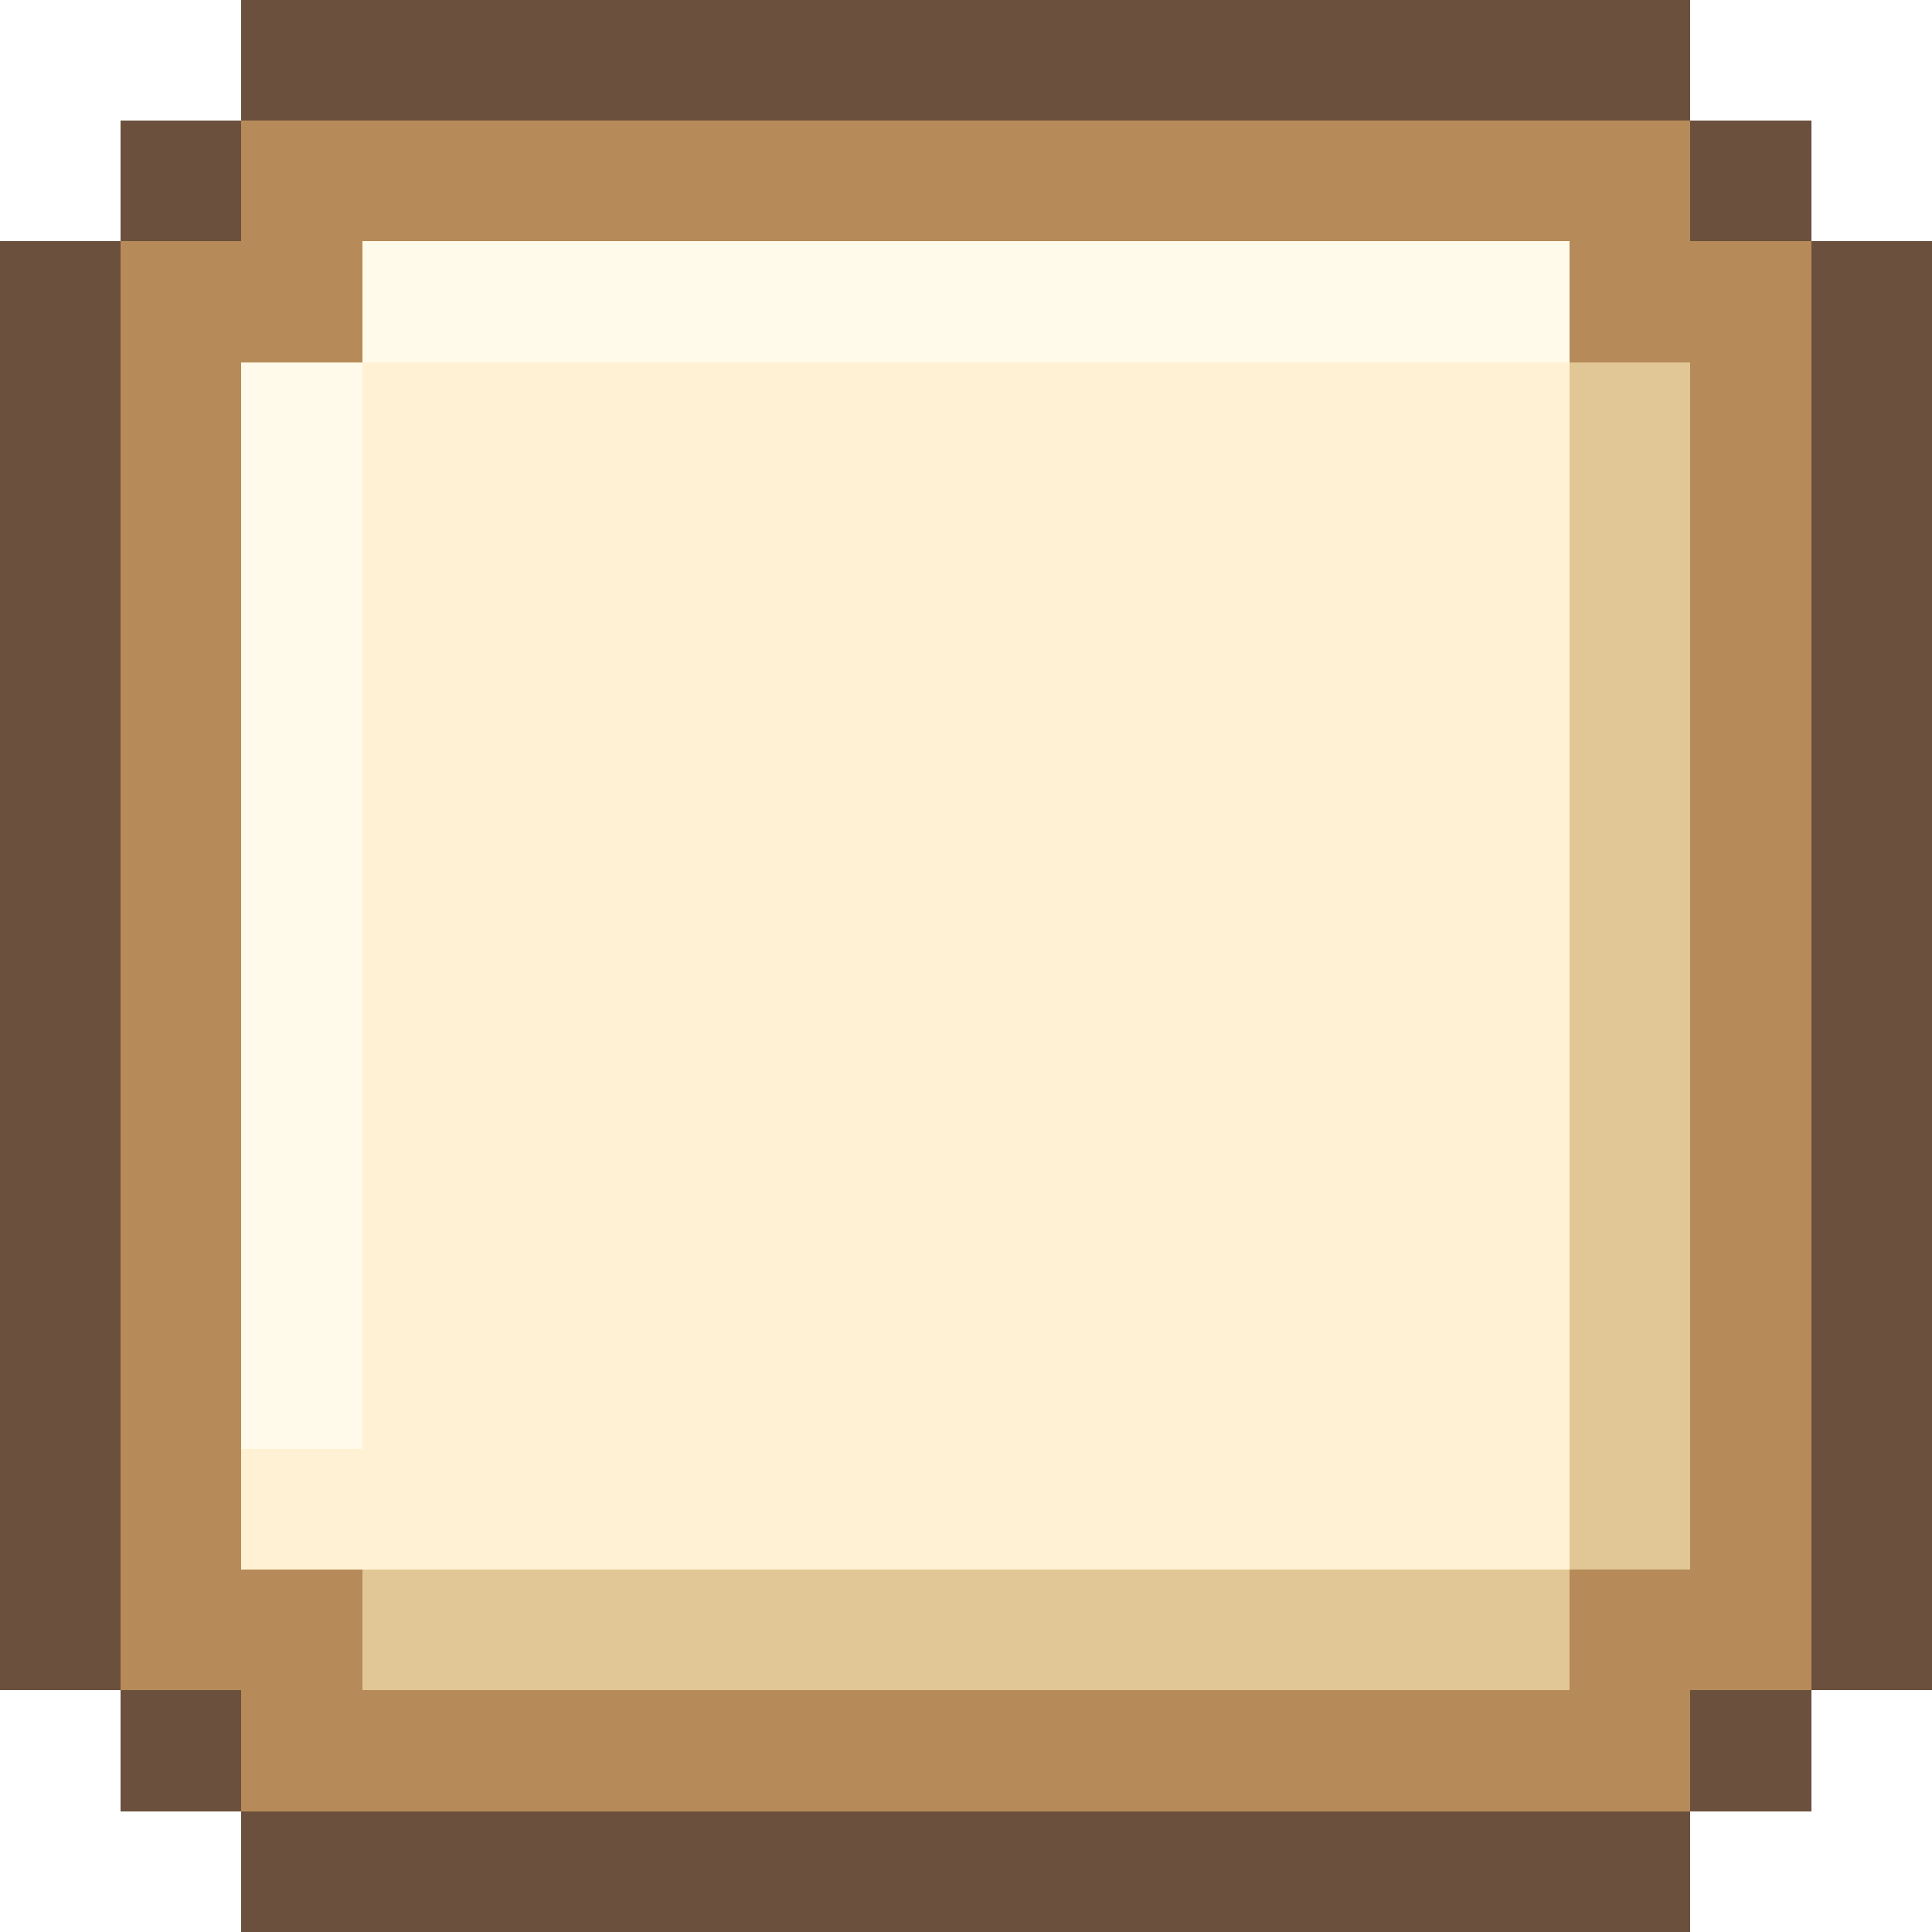
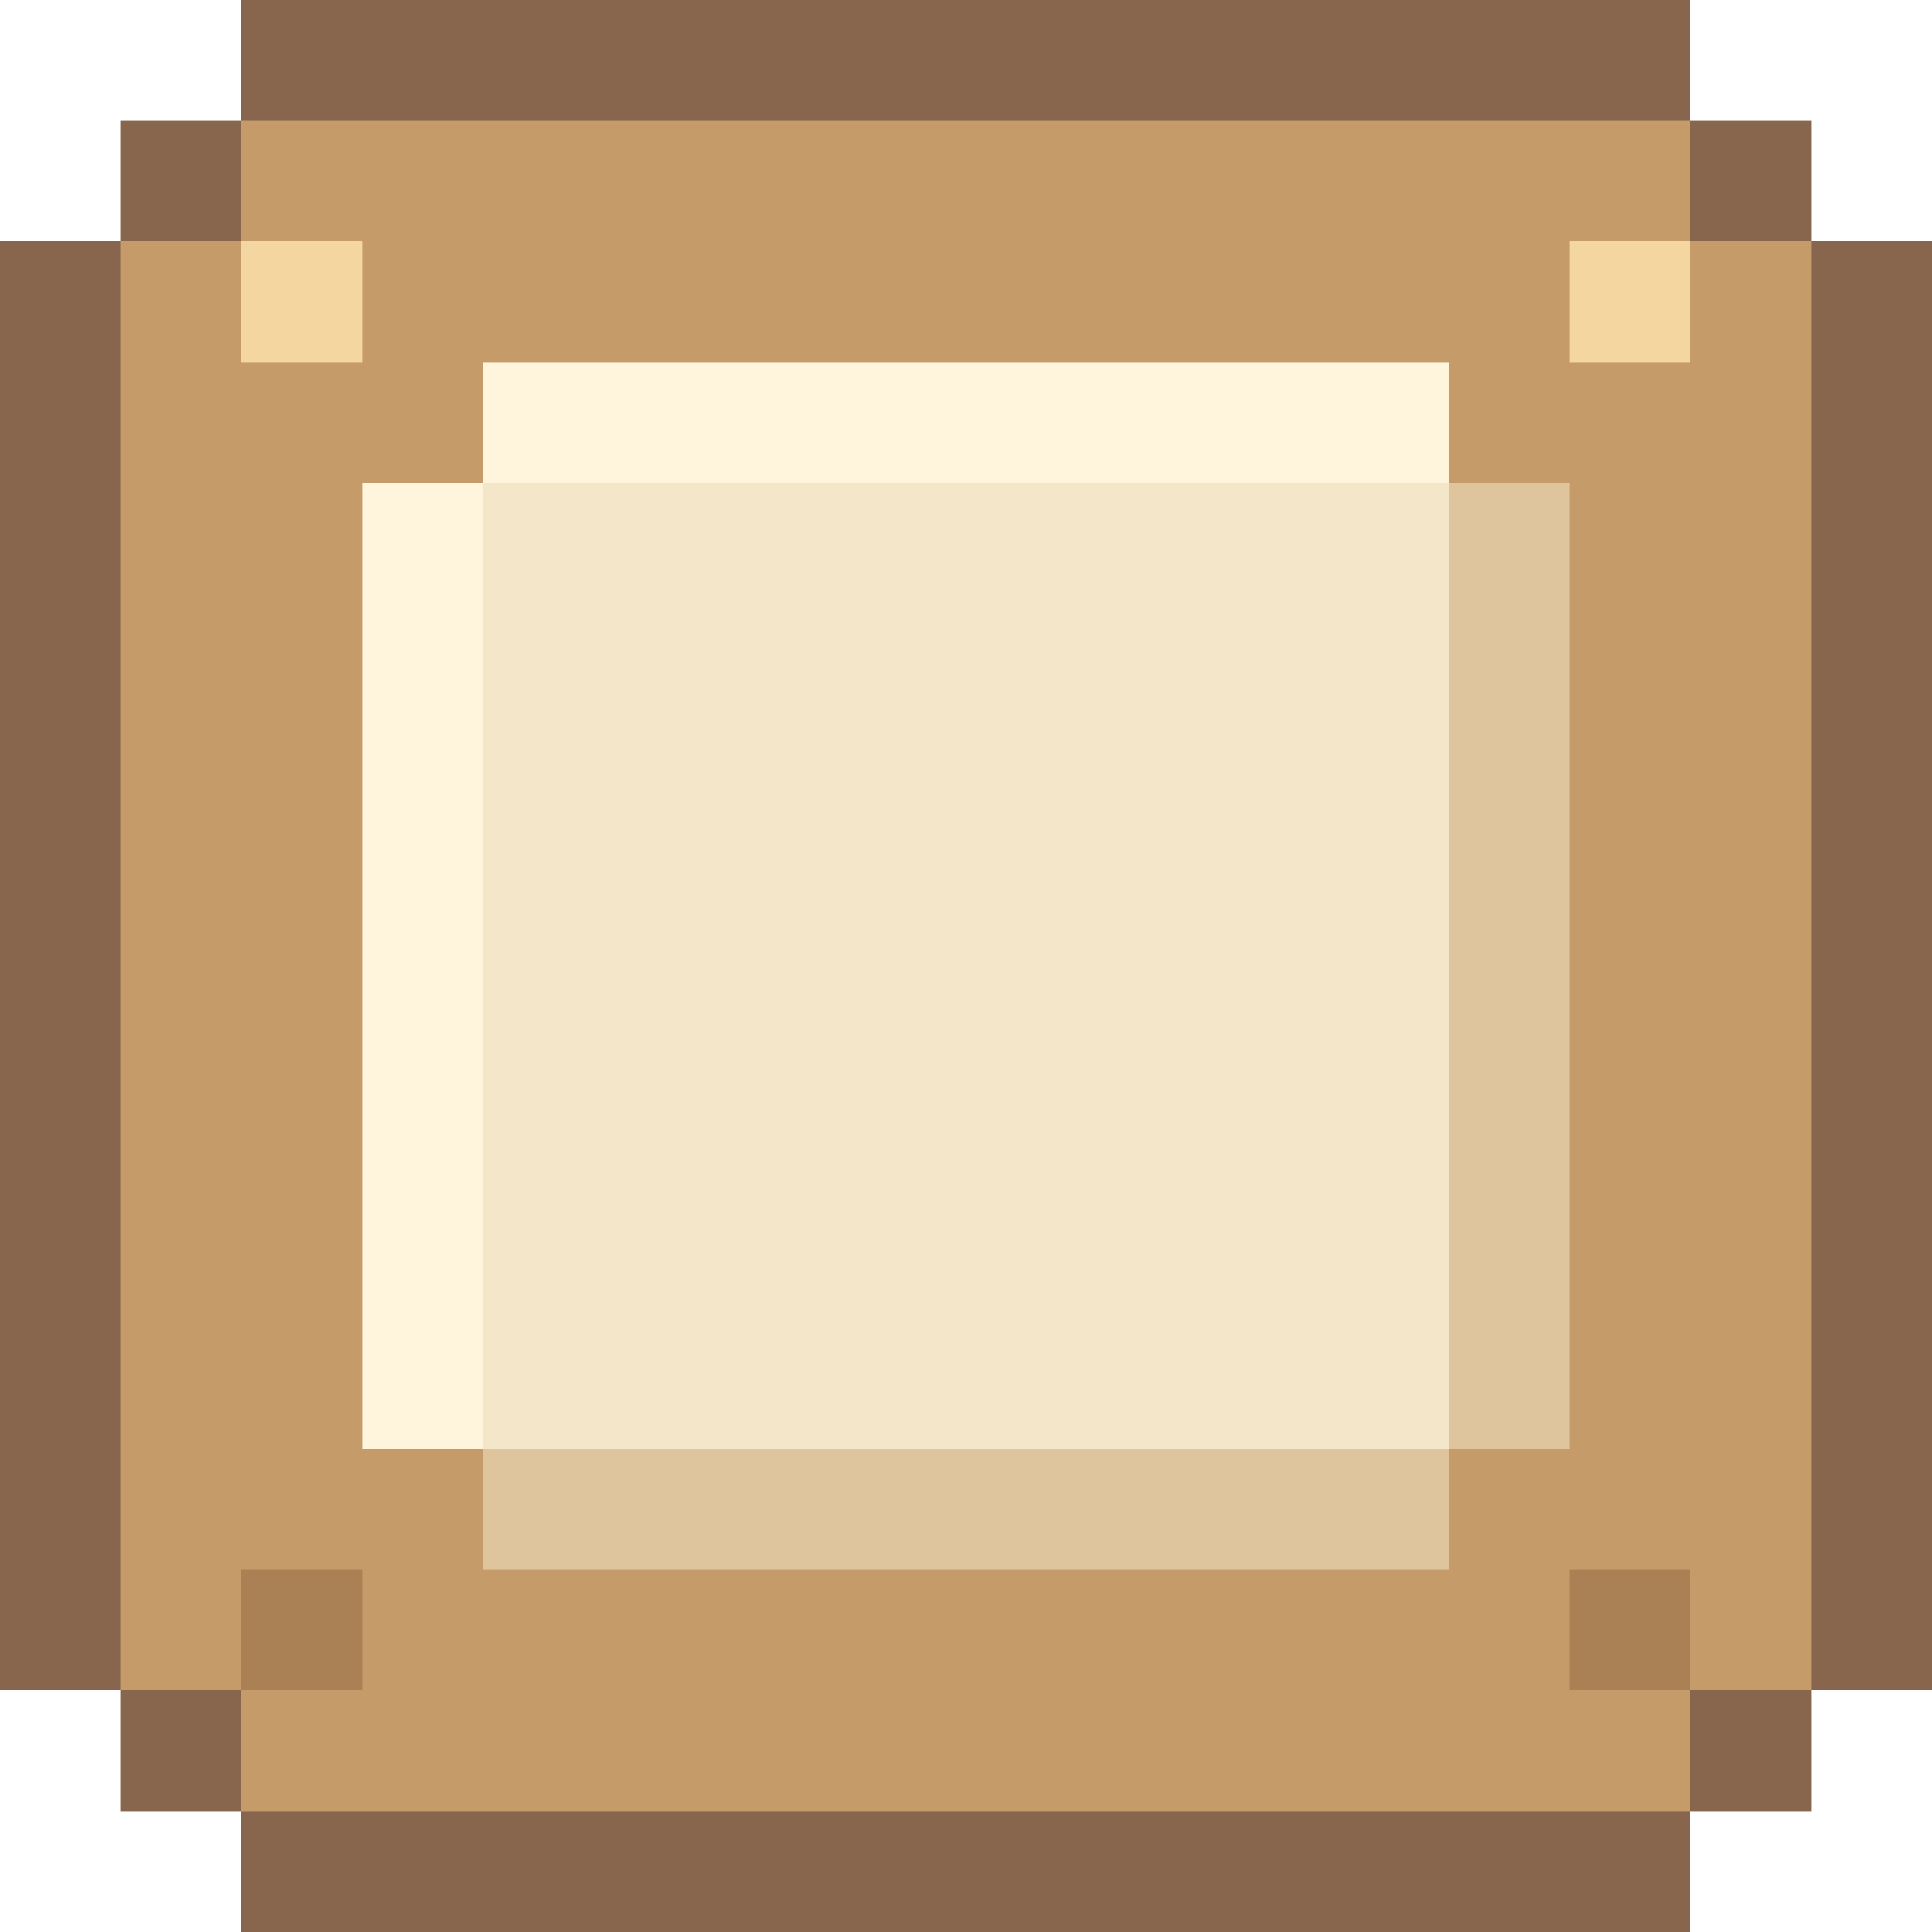
<svg xmlns="http://www.w3.org/2000/svg" width="32" height="32" viewBox="0 0 32 32" shape-rendering="crispEdges">
-   <path fill="#6b503d" d="M4 0h24v2h2v2h2v24h-2v2h-2v2H4v-2H2v-2H0V4h2V2h2z" />
-   <path fill="#b68b59" d="M4 2h24v2h2v24h-2v2H4v-2H2V4h2z" />
-   <path fill="#fff1d3" d="M6 4h20v2h2v20h-2v2H6v-2H4V6h2z" />
-   <path fill="#fffae9" d="M6 4h20v2H6zM4 6h2v18H4z" />
-   <path fill="#e1c795" d="M6 26h20v2H6zM26 6h2v20h-2z" />
+   <path fill="#88664d" d="M4 0h24v2h2v2h2v24h-2v2h-2v2H4v-2H2v-2H0V4h2V2h2z" />
+   <path fill="#c59b69" d="M4 2h24v2h2v24h-2v2H4v-2H2V4h2z" />
+   <path fill="#f3e6c9" d="M8 6h16v2h2v16h-2v2H8v-2h-2V8h2z" />
+   <path fill="#fff5dc" d="M8 6h16v2H8zM6 8h2v16h-2z" />
+   <path fill="#dec59e" d="M8 24h16v2H8zM24 8h2v16h-2z" />
+   <path fill="#f4d6a1" d="M4 4h2v2H4zM26 4h2v2h-2z" />
+   <path fill="#aa8055" d="M4 26h2v2H4zM26 26h2v2h-2z" />
</svg>
